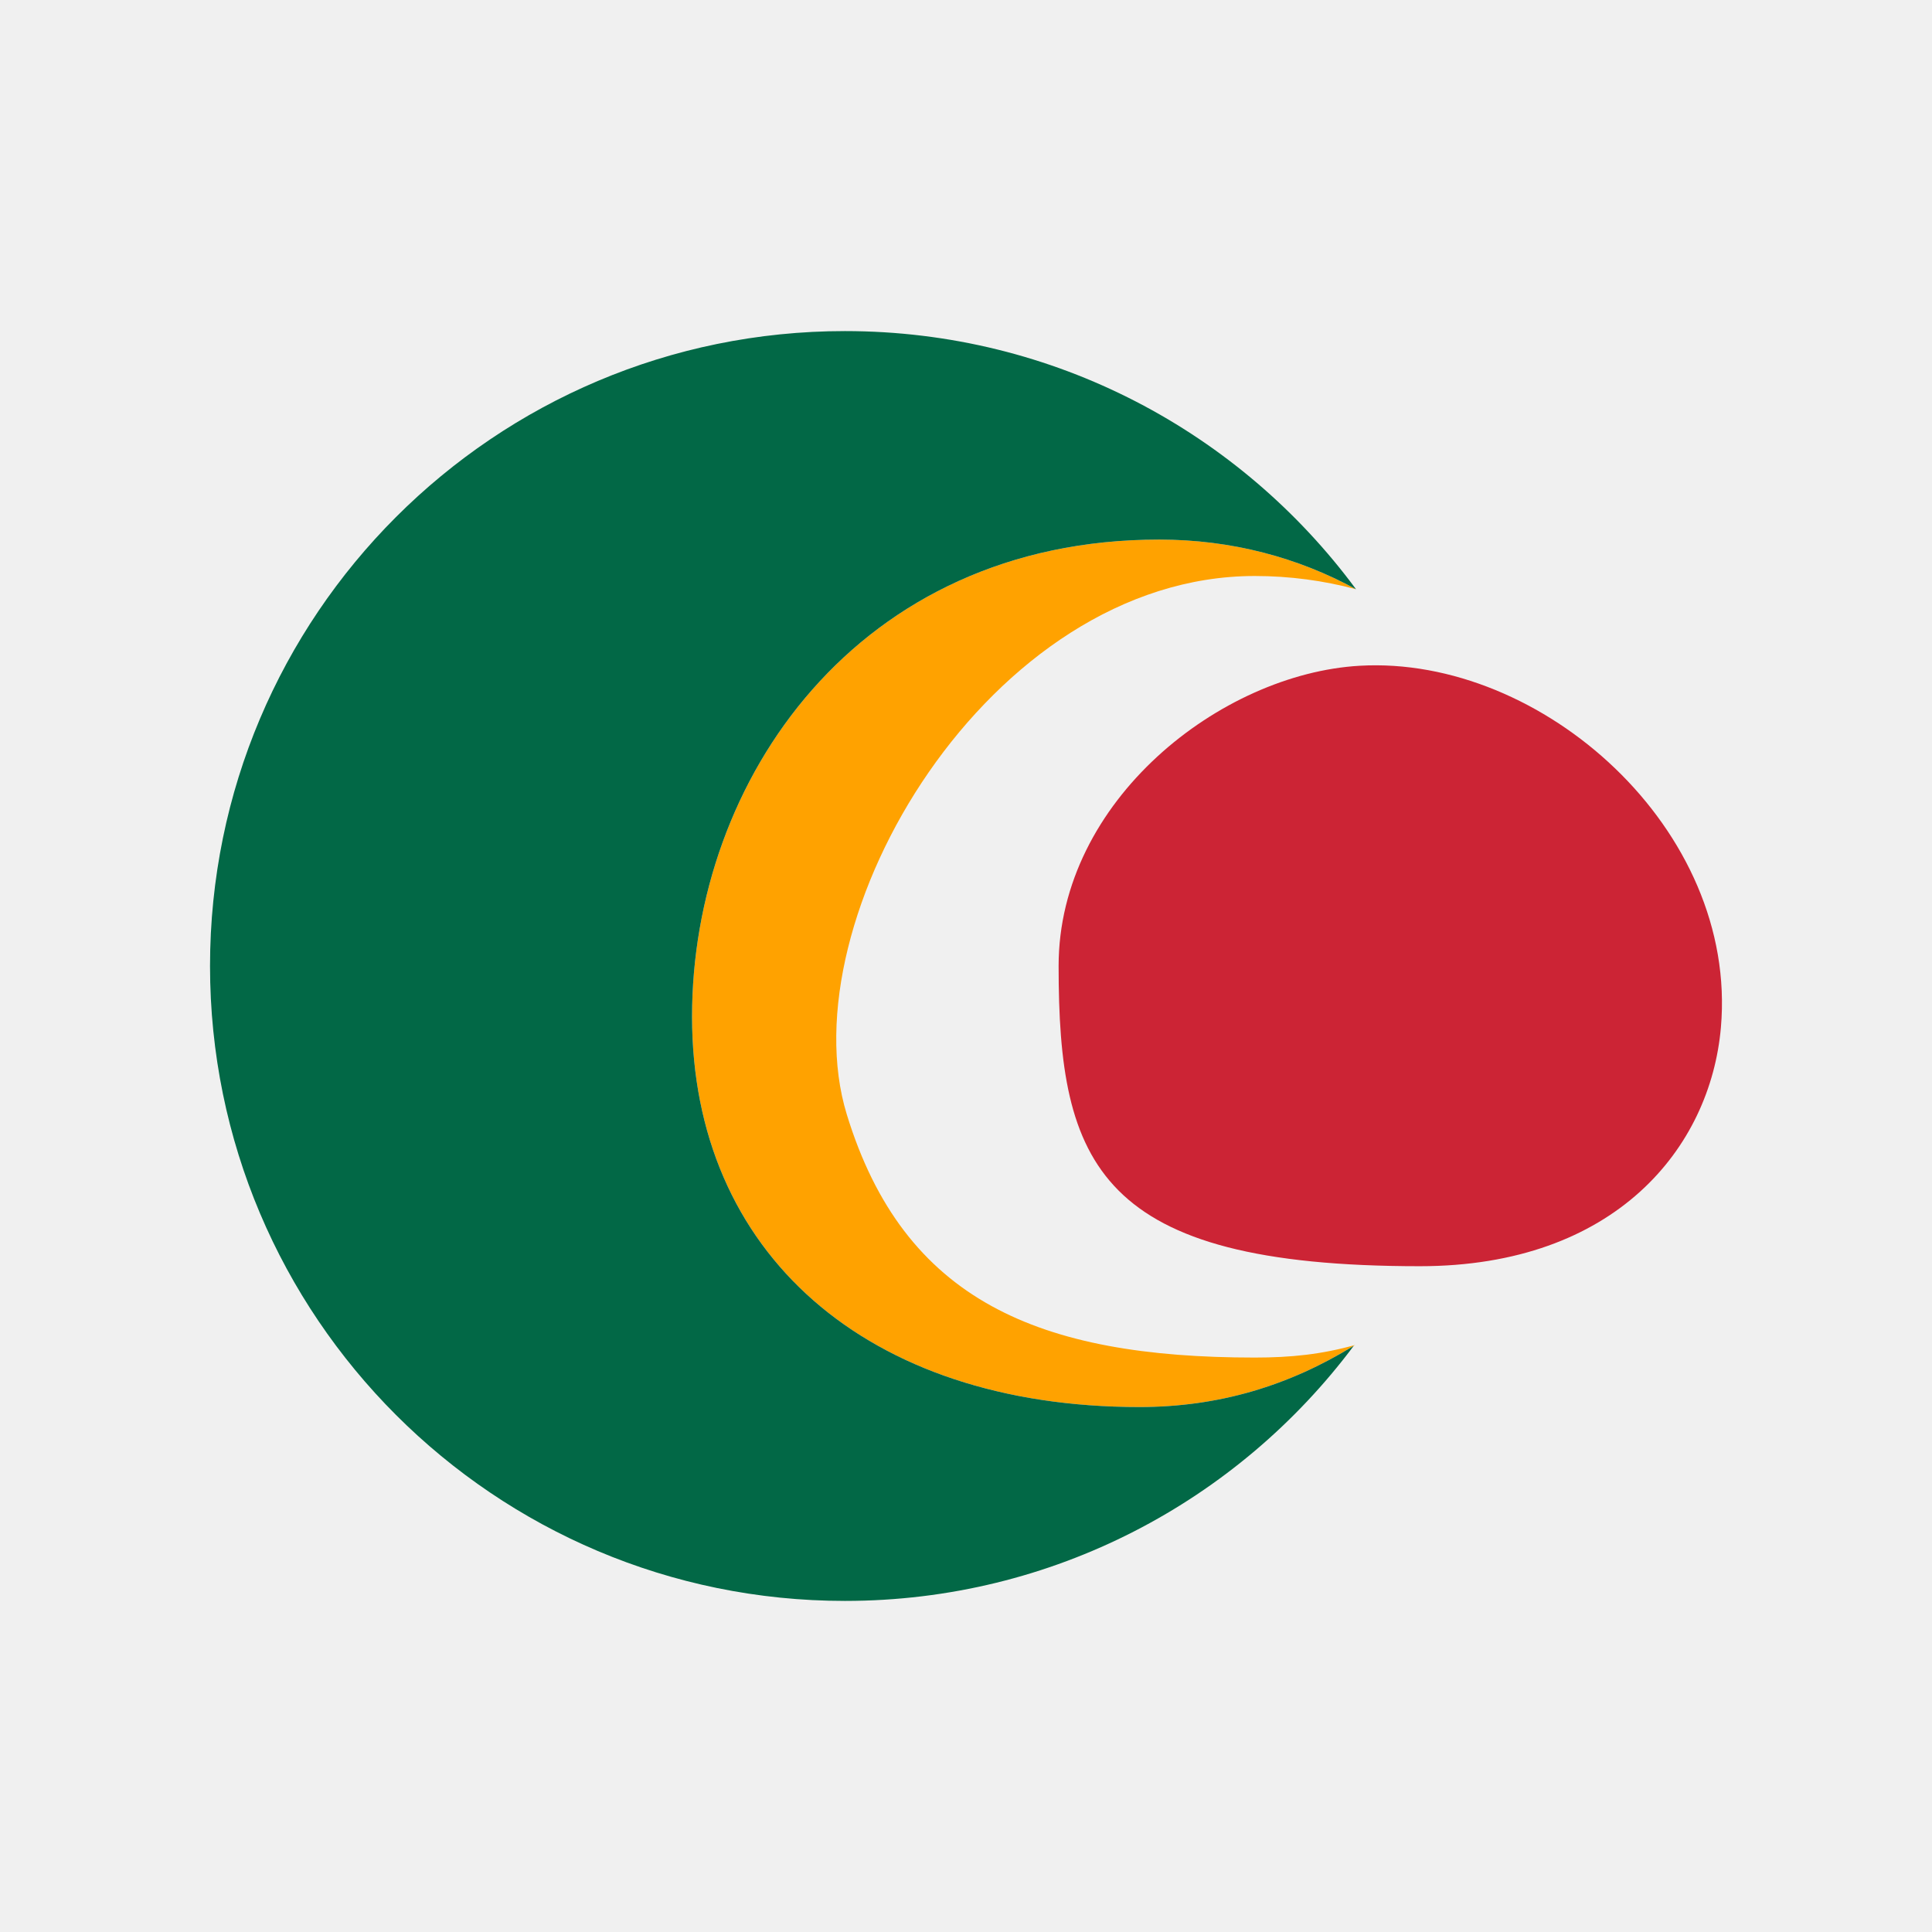
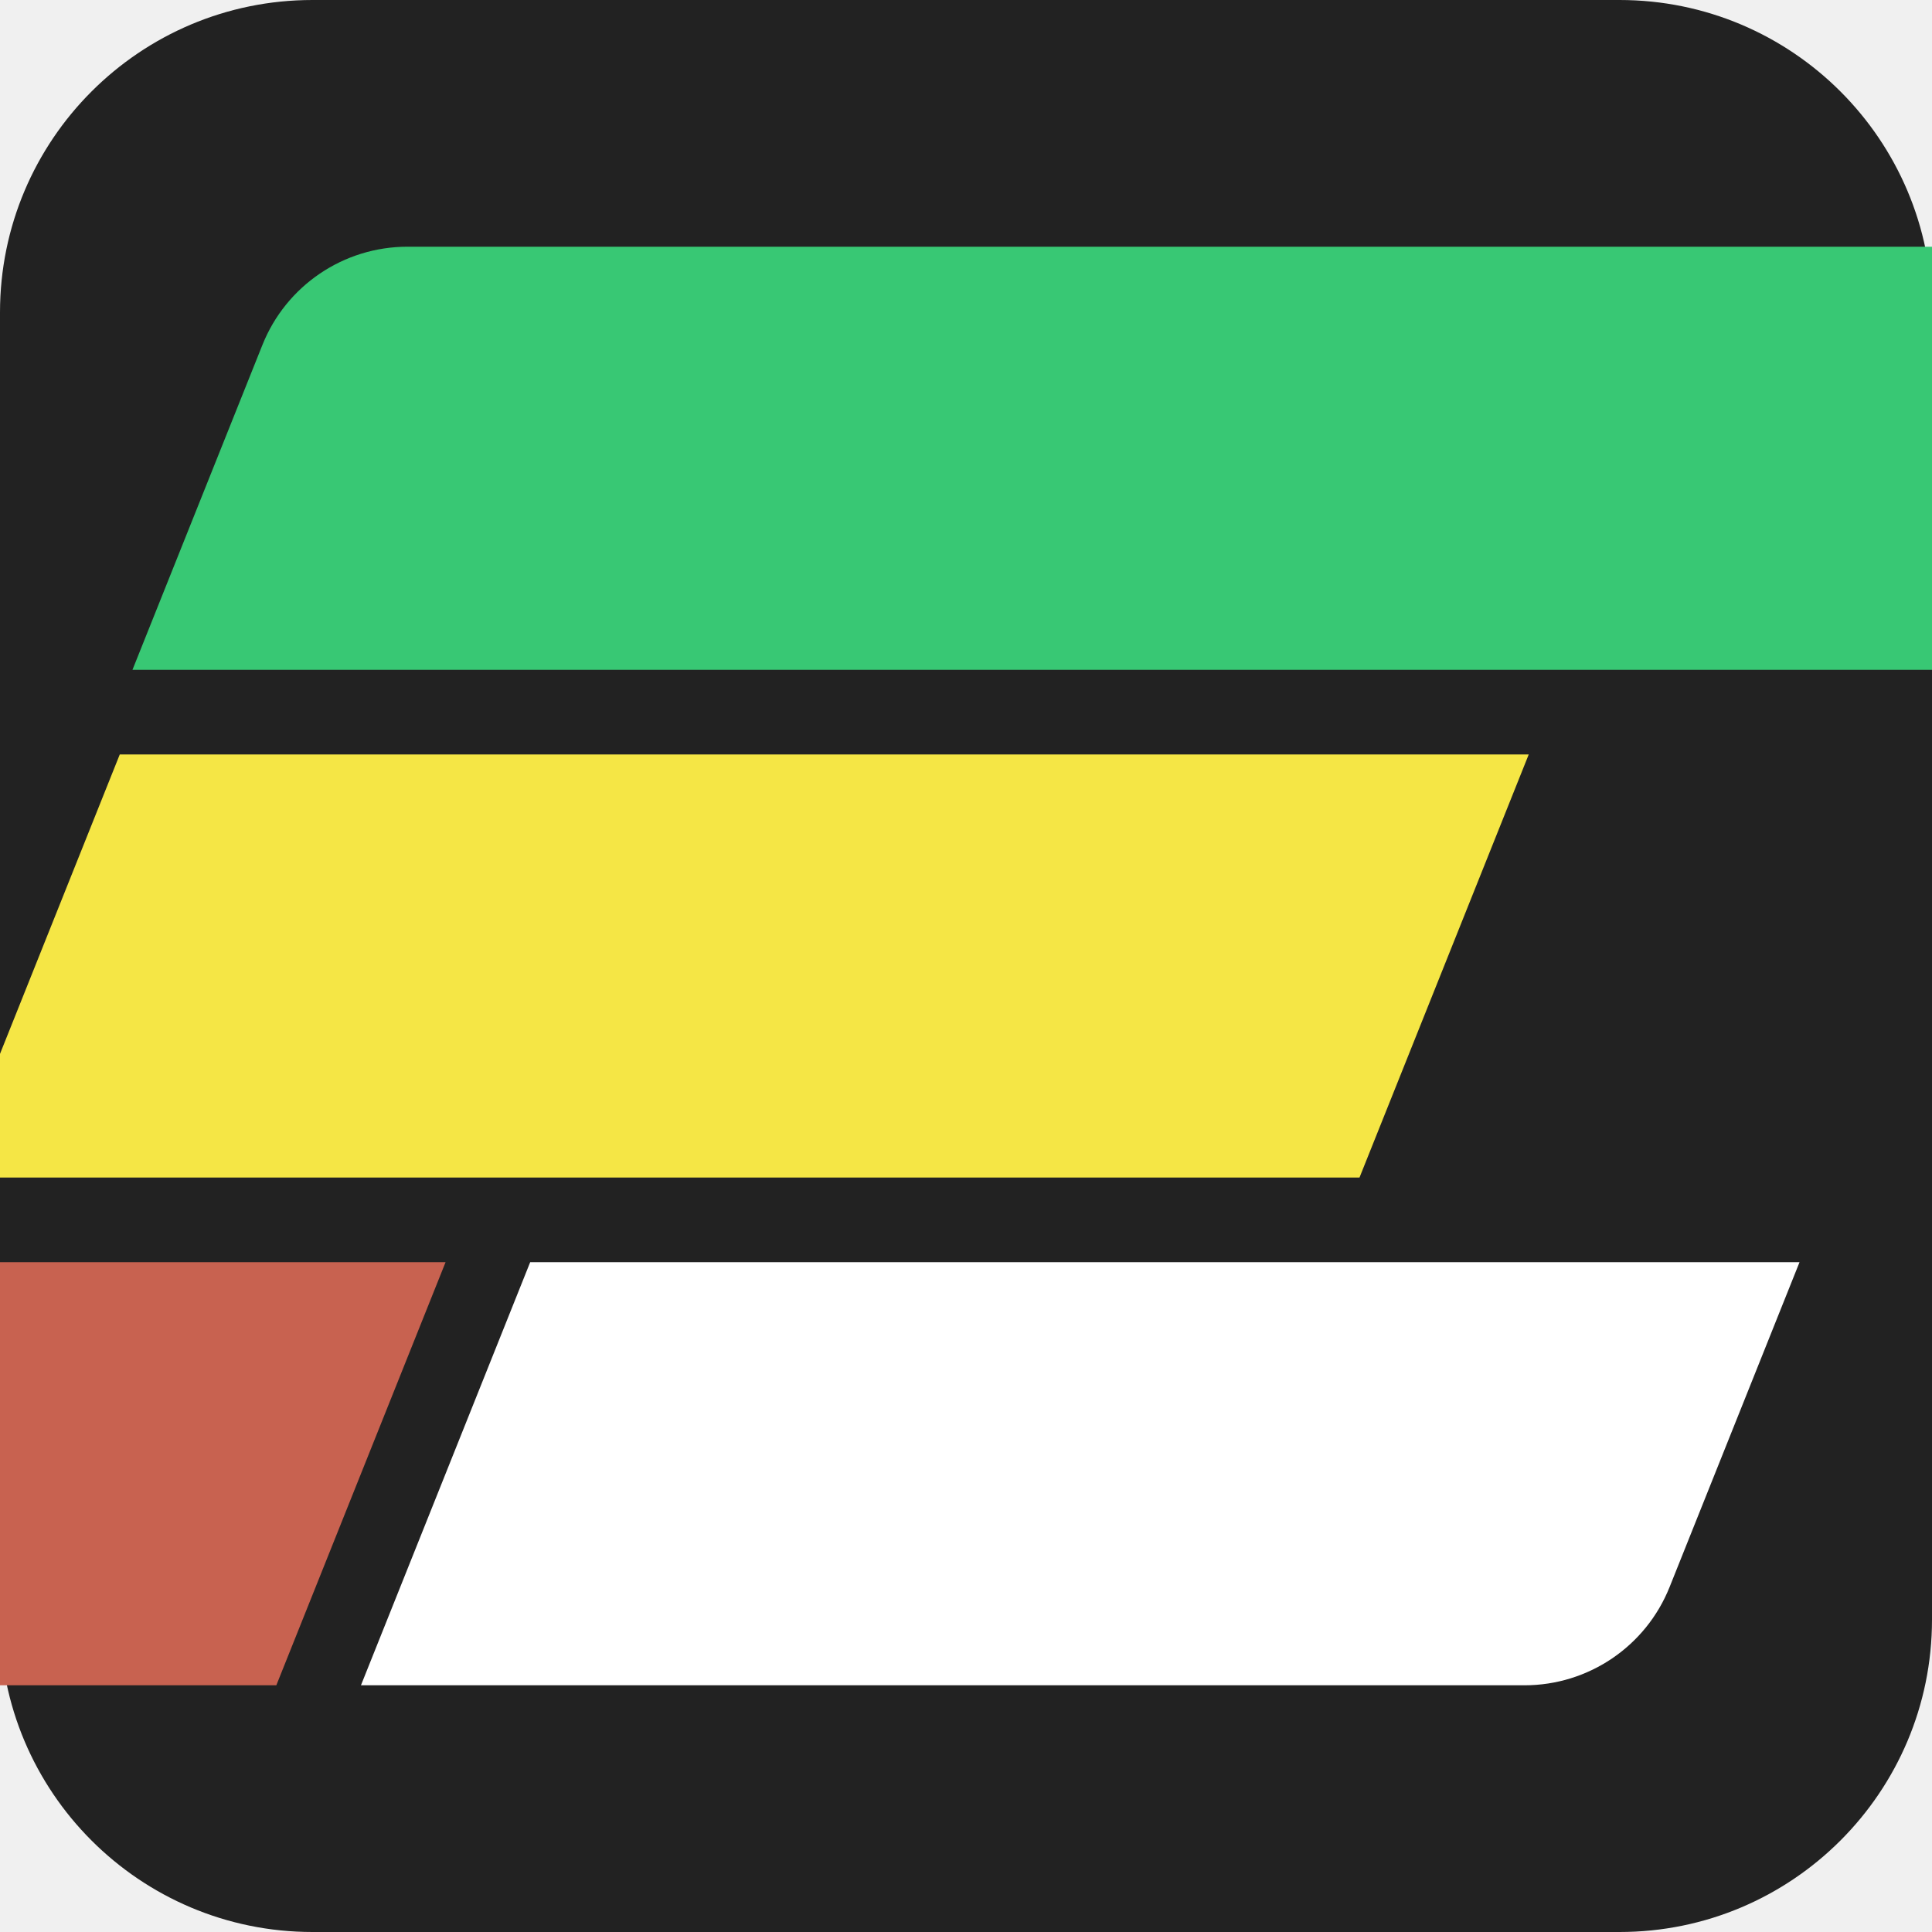
- <svg xmlns="http://www.w3.org/2000/svg" version="1.1" width="1000" height="1000">
-   <style>
-     #light-icon {
-       display: inline;
-     }
-     #dark-icon {
-       display: none;
-     }
- 
-     @media (prefers-color-scheme: dark) {
-       #light-icon {
-         display: none;
-       }
-       #dark-icon {
-         display: inline;
-       }
-     }
-   </style>
-   <g id="light-icon">
-     <svg version="1.1" width="1000" height="1000">
-       <g>
-         <g transform="matrix(0.3472222,0,0,0.3472222,0,0)">
-           <svg version="1.1" width="2880" height="2880">
-             <svg viewBox="0 0 2880 2880">
-               <g transform="matrix(1.333333,0,0,-1.333333,0,2880)">
-                 <g transform="translate(1923.987,1011.208)">
-                   <path d="m 0,0 c -11.78,-134.262 -117.799,-266.846 -336.566,-266.846 -360.128,0 -403.88,114.124 -403.88,335.656 0,185.378 181.744,326.724 336.566,335.655 C -200.257,416.214 19.435,221.534 0,0" fill="#cc2435" />
-                 </g>
-                 <g transform="translate(1516.074,1501.204)">
-                   <path d="m 0,0 c -36.126,9.67 -74.097,14.826 -113.272,14.826 -296.645,0 -522.859,-383.837 -456.114,-601.869 63.787,-208.374 214.821,-271.934 456.114,-271.934 40.839,0 74.73,3.585 112.225,14.064 -72.564,-45.084 -151.494,-69.37 -241.188,-69.37 -305.171,0 -500.118,172.529 -500.118,436.52 0,263.99 184.576,533.3 522.24,533.3 C -139.242,55.537 -64.617,35.452 0,0" fill="#ffa200" />
-                 </g>
-                 <g transform="translate(1273.84,586.9212)">
-                   <path d="m 0,0 c -305.171,0 -500.119,172.529 -500.119,436.52 0,263.99 184.577,533.3 522.241,533.3 80.871,0 155.495,-20.085 220.113,-55.537 -129.271,175.083 -337.087,288.636 -571.426,288.636 -392.033,0 -709.838,-317.806 -709.838,-709.839 0,-392.036 317.805,-709.841 709.838,-709.841 232.801,0 439.421,112.075 568.864,285.206 C 167.525,23.961 89.072,0 0,0" fill="#026846" />
-                 </g>
-               </g>
-             </svg>
-           </svg>
-         </g>
-       </g>
-     </svg>
-   </g>
-   <g id="dark-icon">
-     <svg version="1.1" width="1000" height="1000">
-       <g clip-path="url(#SvgjsClipPath1706)">
-         <rect width="1000" height="1000" fill="#ffffff" />
-         <g transform="matrix(0.3125,0,0,0.3125,50,50)">
-           <svg version="1.1" width="2880" height="2880">
-             <svg viewBox="0 0 2880 2880">
-               <g transform="matrix(1.333333,0,0,-1.333333,0,2880)">
-                 <g transform="translate(1923.987,1011.208)">
-                   <path d="m 0,0 c -11.78,-134.262 -117.799,-266.846 -336.566,-266.846 -360.128,0 -403.88,114.124 -403.88,335.656 0,185.378 181.744,326.724 336.566,335.655 C -200.257,416.214 19.435,221.534 0,0" fill="#cc2435" />
-                 </g>
-                 <g transform="translate(1516.074,1501.204)">
-                   <path d="m 0,0 c -36.126,9.67 -74.097,14.826 -113.272,14.826 -296.645,0 -522.859,-383.837 -456.114,-601.869 63.787,-208.374 214.821,-271.934 456.114,-271.934 40.839,0 74.73,3.585 112.225,14.064 -72.564,-45.084 -151.494,-69.37 -241.188,-69.37 -305.171,0 -500.118,172.529 -500.118,436.52 0,263.99 184.576,533.3 522.24,533.3 C -139.242,55.537 -64.617,35.452 0,0" fill="#ffa200" />
-                 </g>
-                 <g transform="translate(1273.84,586.9212)">
-                   <path d="m 0,0 c -305.171,0 -500.119,172.529 -500.119,436.52 0,263.99 184.577,533.3 522.241,533.3 80.871,0 155.495,-20.085 220.113,-55.537 -129.271,175.083 -337.087,288.636 -571.426,288.636 -392.033,0 -709.838,-317.806 -709.838,-709.839 0,-392.036 317.805,-709.841 709.838,-709.841 232.801,0 439.421,112.075 568.864,285.206 C 167.525,23.961 89.072,0 0,0" fill="#026846" />
-                 </g>
-               </g>
-             </svg>
-           </svg>
-         </g>
-       </g>
-       <defs>
-         <clipPath id="SvgjsClipPath1706">
-           <rect width="1000" height="1000" x="0" y="0" rx="400" ry="400" />
-         </clipPath>
-       </defs>
-     </svg>
-   </g>
+ <svg xmlns="http://www.w3.org/2000/svg" version="1.1" width="742" height="742">
+   <svg width="742" height="742" viewBox="0 0 742 742" fill="none">
+     <rect width="742" height="742" rx="120" fill="#222222" />
+     <mask id="SvgjsMask1001" style="mask-type:alpha" maskUnits="userSpaceOnUse" x="0" y="0" width="742" height="742">
+       <rect width="742" height="742" rx="120" fill="white" />
+     </mask>
+     <g mask="url(#mask0_654_66)">
+       <path d="M203.625 484.75H691.125L641.212 609.534C632.1 632.313 610.037 647.25 585.503 647.25H138.625L203.625 484.75Z" fill="white" />
+       <path d="M-23.875 484.75H171.125L106.125 647.25H-81.49C-85.027 647.25 -87.446 643.677 -86.132 640.393L-23.875 484.75Z" fill="#C86250" />
+       <path d="M46 289.75H587.125L522.125 452.25H-19L46 289.75Z" fill="#F5E645" />
+       <path d="M100.788 132.467C109.9 109.687 131.963 94.75 156.497 94.75H823.49C827.027 94.75 829.446 98.323 828.132 101.607L765.875 257.25H50.875L100.788 132.467Z" fill="#38C874" />
+     </g>
+   </svg>
+   <style>@media (prefers-color-scheme: light) { :root { filter: none; } }
+ @media (prefers-color-scheme: dark) { :root { filter: none; } }
+ </style>
</svg>
